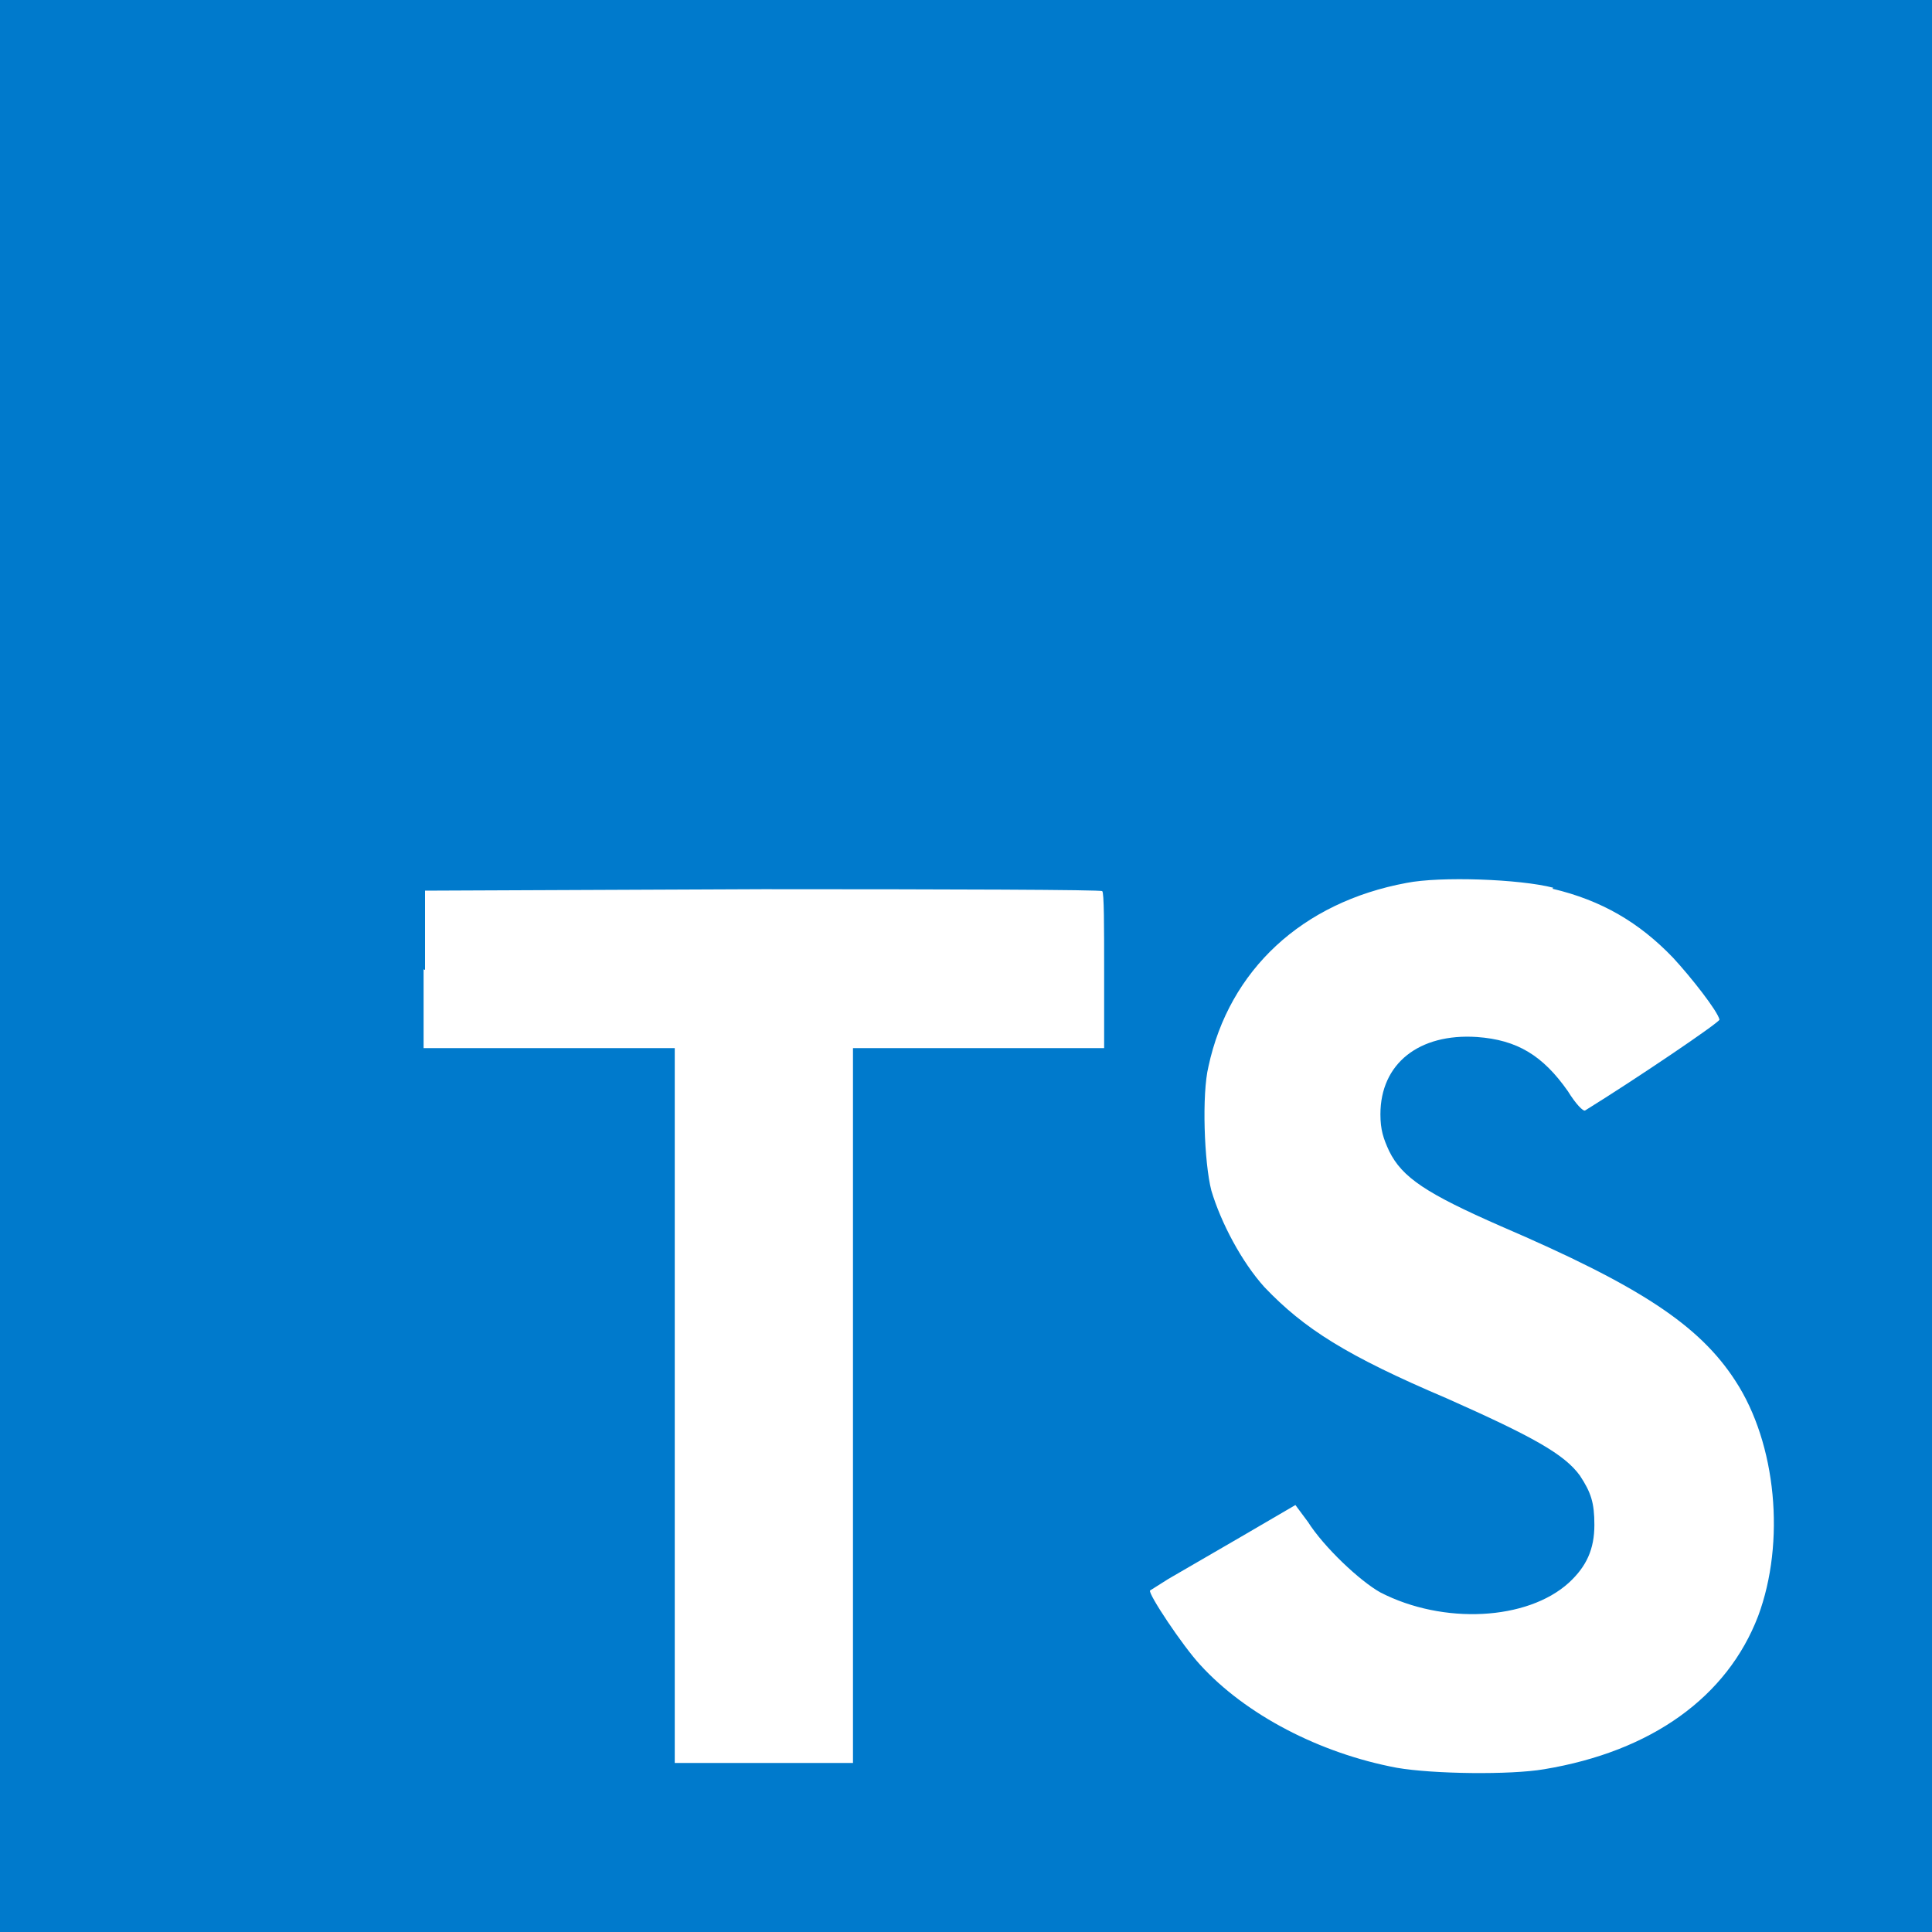
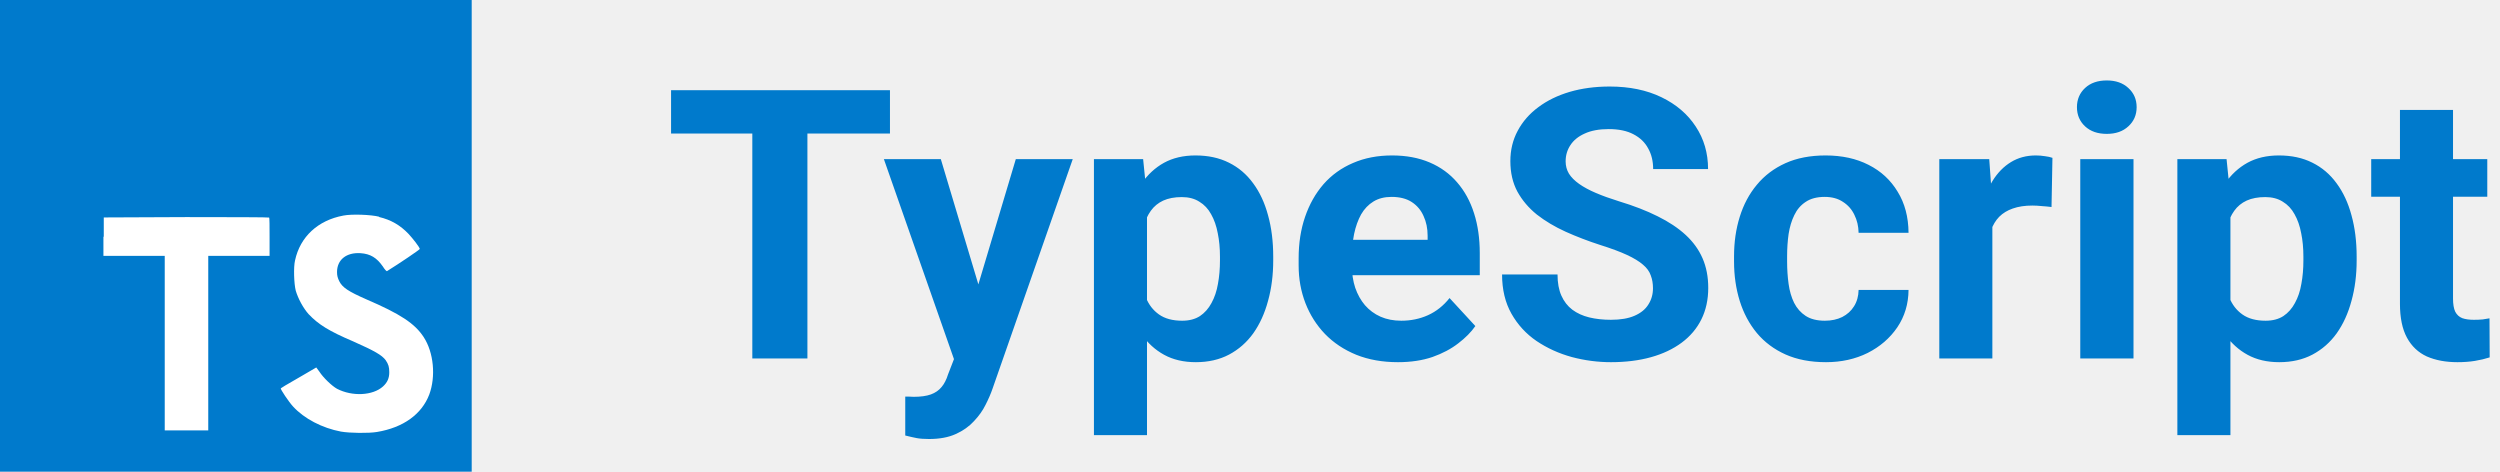
- <svg xmlns="http://www.w3.org/2000/svg" id="Layer_1" viewBox="0 0 400 400" width="2500" height="2500">
-   <style>.st0{fill:#007acc}.st1{fill:#fff}</style>
-   <path class="st0" d="M0 200V0h400v400H0" />
-   <path class="st1" d="M87.7 200.7V217h52v148h36.9V217h52v-16c0-9 0-16.3-.4-16.5 0-.3-31.7-.4-70.2-.4l-70 .3v16.4l-.3-.1zM321.4 184c10.2 2.4 18 7 25 14.3 3.7 4 9.2 11 9.6 12.8 0 .6-17.3 12.3-27.8 18.8-.4.3-2-1.4-3.6-4-5.2-7.4-10.5-10.6-18.8-11.2-12-.8-20 5.5-20 16 0 3.2.6 5 1.8 7.6 2.7 5.5 7.7 8.8 23.2 15.6 28.6 12.3 41 20.4 48.5 32 8.5 13 10.4 33.4 4.7 48.7-6.4 16.7-22 28-44.3 31.7-7 1.2-23 1-30.5-.3-16-3-31.3-11-40.7-21.3-3.7-4-10.8-14.7-10.4-15.4l3.8-2.4 15-8.7 11.3-6.6 2.6 3.5c3.3 5.2 10.7 12.2 15 14.6 13 6.7 30.4 5.8 39-2 3.7-3.4 5.3-7 5.3-12 0-4.6-.7-6.7-3-10.2-3.2-4.4-9.6-8-27.6-16-20.7-8.8-29.5-14.4-37.7-23-4.7-5.2-9-13.3-11-20-1.5-5.8-2-20-.6-25.7 4.3-20 19.4-34 41-38 7-1.4 23.5-.8 30.4 1l-.2.2z" />
+ <svg xmlns="http://www.w3.org/2000/svg" width="265" height="50" viewBox="0 0 265 50" fill="none">
+   <path d="M85.586 9.562V38H79.746V9.562H85.586ZM94.336 9.562V14.152H71.133V9.562H94.336ZM102.07 35.617L107.676 16.867H113.711L105.215 41.184C105.033 41.717 104.785 42.29 104.473 42.902C104.173 43.514 103.763 44.094 103.242 44.641C102.734 45.2 102.09 45.656 101.309 46.008C100.54 46.359 99.596 46.535 98.477 46.535C97.943 46.535 97.507 46.503 97.168 46.438C96.829 46.372 96.426 46.281 95.957 46.164V42.043C96.1 42.043 96.25 42.043 96.406 42.043C96.562 42.056 96.712 42.062 96.856 42.062C97.598 42.062 98.203 41.978 98.672 41.809C99.141 41.639 99.518 41.379 99.805 41.027C100.091 40.689 100.319 40.246 100.488 39.699L102.07 35.617ZM99.727 16.867L104.316 32.18L105.117 38.137L101.289 38.547L93.691 16.867H99.727ZM121.582 20.93V46.125H115.957V16.867H121.172L121.582 20.93ZM134.961 27.199V27.609C134.961 29.146 134.779 30.572 134.414 31.887C134.062 33.202 133.542 34.348 132.852 35.324C132.161 36.288 131.302 37.043 130.273 37.59C129.258 38.124 128.086 38.391 126.758 38.391C125.469 38.391 124.349 38.13 123.398 37.609C122.448 37.089 121.647 36.359 120.996 35.422C120.358 34.471 119.844 33.371 119.453 32.121C119.062 30.871 118.763 29.53 118.555 28.098V27.023C118.763 25.487 119.062 24.081 119.453 22.805C119.844 21.516 120.358 20.402 120.996 19.465C121.647 18.514 122.441 17.779 123.379 17.258C124.329 16.737 125.443 16.477 126.719 16.477C128.06 16.477 129.238 16.73 130.254 17.238C131.283 17.746 132.142 18.475 132.832 19.426C133.535 20.376 134.062 21.509 134.414 22.824C134.779 24.139 134.961 25.598 134.961 27.199ZM129.316 27.609V27.199C129.316 26.301 129.238 25.474 129.082 24.719C128.939 23.951 128.704 23.28 128.379 22.707C128.066 22.134 127.65 21.691 127.129 21.379C126.621 21.053 126.003 20.891 125.273 20.891C124.505 20.891 123.848 21.014 123.301 21.262C122.767 21.509 122.331 21.867 121.992 22.336C121.654 22.805 121.4 23.365 121.23 24.016C121.061 24.667 120.957 25.402 120.918 26.223V28.938C120.983 29.901 121.165 30.767 121.465 31.535C121.764 32.29 122.227 32.889 122.852 33.332C123.477 33.775 124.297 33.996 125.312 33.996C126.055 33.996 126.68 33.833 127.188 33.508C127.695 33.169 128.105 32.707 128.418 32.121C128.743 31.535 128.971 30.858 129.102 30.09C129.245 29.322 129.316 28.495 129.316 27.609ZM148.184 38.391C146.543 38.391 145.072 38.13 143.77 37.609C142.467 37.075 141.361 36.34 140.449 35.402C139.551 34.465 138.861 33.378 138.379 32.141C137.897 30.891 137.656 29.562 137.656 28.156V27.375C137.656 25.773 137.884 24.309 138.34 22.98C138.796 21.652 139.447 20.5 140.293 19.523C141.152 18.547 142.194 17.798 143.418 17.277C144.642 16.744 146.022 16.477 147.559 16.477C149.056 16.477 150.384 16.724 151.543 17.219C152.702 17.713 153.672 18.417 154.453 19.328C155.247 20.24 155.846 21.333 156.25 22.609C156.654 23.872 156.855 25.279 156.855 26.828V29.172H140.059V25.422H151.328V24.992C151.328 24.211 151.185 23.514 150.898 22.902C150.625 22.277 150.208 21.783 149.648 21.418C149.089 21.053 148.372 20.871 147.5 20.871C146.758 20.871 146.12 21.034 145.586 21.359C145.052 21.685 144.616 22.141 144.277 22.727C143.952 23.312 143.704 24.003 143.535 24.797C143.379 25.578 143.301 26.438 143.301 27.375V28.156C143.301 29.003 143.418 29.784 143.652 30.5C143.9 31.216 144.245 31.835 144.688 32.355C145.143 32.876 145.69 33.28 146.328 33.566C146.979 33.853 147.715 33.996 148.535 33.996C149.551 33.996 150.495 33.801 151.367 33.41C152.253 33.007 153.014 32.401 153.652 31.594L156.387 34.562C155.944 35.2 155.339 35.812 154.57 36.398C153.815 36.984 152.904 37.466 151.836 37.844C150.768 38.208 149.551 38.391 148.184 38.391ZM175.215 30.559C175.215 30.051 175.137 29.595 174.98 29.191C174.837 28.775 174.564 28.397 174.16 28.059C173.757 27.707 173.19 27.362 172.461 27.023C171.732 26.685 170.788 26.333 169.629 25.969C168.34 25.552 167.116 25.083 165.957 24.562C164.811 24.042 163.796 23.436 162.91 22.746C162.038 22.043 161.348 21.229 160.84 20.305C160.345 19.38 160.098 18.306 160.098 17.082C160.098 15.897 160.358 14.823 160.879 13.859C161.4 12.883 162.129 12.05 163.066 11.359C164.004 10.656 165.111 10.116 166.387 9.738C167.676 9.361 169.089 9.172 170.625 9.172C172.721 9.172 174.551 9.549 176.113 10.305C177.676 11.06 178.887 12.095 179.746 13.41C180.618 14.725 181.055 16.229 181.055 17.922H175.234C175.234 17.088 175.059 16.359 174.707 15.734C174.368 15.096 173.848 14.595 173.145 14.23C172.454 13.866 171.582 13.684 170.527 13.684C169.512 13.684 168.665 13.84 167.988 14.152C167.311 14.452 166.803 14.862 166.465 15.383C166.126 15.891 165.957 16.463 165.957 17.102C165.957 17.583 166.074 18.02 166.309 18.41C166.556 18.801 166.921 19.165 167.402 19.504C167.884 19.842 168.477 20.162 169.18 20.461C169.883 20.76 170.697 21.053 171.621 21.34C173.171 21.809 174.531 22.336 175.703 22.922C176.888 23.508 177.878 24.165 178.672 24.895C179.466 25.624 180.065 26.451 180.469 27.375C180.872 28.299 181.074 29.348 181.074 30.52C181.074 31.756 180.833 32.863 180.352 33.84C179.87 34.816 179.173 35.643 178.262 36.32C177.35 36.997 176.263 37.512 175 37.863C173.737 38.215 172.324 38.391 170.762 38.391C169.355 38.391 167.969 38.208 166.602 37.844C165.234 37.466 163.991 36.9 162.871 36.145C161.764 35.389 160.879 34.426 160.215 33.254C159.551 32.082 159.219 30.695 159.219 29.094H165.098C165.098 29.979 165.234 30.728 165.508 31.34C165.781 31.952 166.165 32.447 166.66 32.824C167.168 33.202 167.767 33.475 168.457 33.645C169.16 33.814 169.928 33.898 170.762 33.898C171.777 33.898 172.611 33.755 173.262 33.469C173.926 33.182 174.414 32.785 174.727 32.277C175.052 31.77 175.215 31.197 175.215 30.559ZM193.438 33.996C194.128 33.996 194.74 33.866 195.273 33.605C195.807 33.332 196.224 32.954 196.523 32.473C196.836 31.978 196.999 31.398 197.012 30.734H202.305C202.292 32.219 201.895 33.54 201.113 34.699C200.332 35.845 199.284 36.75 197.969 37.414C196.654 38.065 195.182 38.391 193.555 38.391C191.914 38.391 190.482 38.117 189.258 37.57C188.047 37.023 187.038 36.268 186.23 35.305C185.423 34.328 184.818 33.195 184.414 31.906C184.01 30.604 183.809 29.211 183.809 27.727V27.16C183.809 25.663 184.01 24.27 184.414 22.98C184.818 21.678 185.423 20.546 186.23 19.582C187.038 18.605 188.047 17.844 189.258 17.297C190.469 16.75 191.888 16.477 193.516 16.477C195.247 16.477 196.764 16.809 198.066 17.473C199.382 18.137 200.41 19.087 201.152 20.324C201.908 21.548 202.292 23 202.305 24.68H197.012C196.999 23.977 196.849 23.338 196.562 22.766C196.289 22.193 195.885 21.737 195.352 21.398C194.831 21.047 194.186 20.871 193.418 20.871C192.598 20.871 191.927 21.047 191.406 21.398C190.885 21.737 190.482 22.206 190.195 22.805C189.909 23.391 189.707 24.061 189.59 24.816C189.486 25.559 189.434 26.34 189.434 27.16V27.727C189.434 28.547 189.486 29.335 189.59 30.09C189.694 30.845 189.889 31.516 190.176 32.102C190.475 32.688 190.885 33.15 191.406 33.488C191.927 33.827 192.604 33.996 193.438 33.996ZM211.191 21.477V38H205.566V16.867H210.859L211.191 21.477ZM217.559 16.73L217.461 21.945C217.188 21.906 216.855 21.874 216.465 21.848C216.087 21.809 215.742 21.789 215.43 21.789C214.635 21.789 213.945 21.893 213.359 22.102C212.786 22.297 212.305 22.59 211.914 22.98C211.536 23.371 211.25 23.846 211.055 24.406C210.872 24.966 210.768 25.604 210.742 26.32L209.609 25.969C209.609 24.602 209.746 23.345 210.02 22.199C210.293 21.04 210.69 20.031 211.211 19.172C211.745 18.312 212.396 17.648 213.164 17.18C213.932 16.711 214.811 16.477 215.801 16.477C216.113 16.477 216.432 16.503 216.758 16.555C217.083 16.594 217.35 16.652 217.559 16.73ZM226.152 16.867V38H220.508V16.867H226.152ZM220.156 11.359C220.156 10.539 220.443 9.862 221.016 9.328C221.589 8.794 222.357 8.527 223.32 8.527C224.271 8.527 225.033 8.794 225.605 9.328C226.191 9.862 226.484 10.539 226.484 11.359C226.484 12.18 226.191 12.857 225.605 13.391C225.033 13.925 224.271 14.191 223.32 14.191C222.357 14.191 221.589 13.925 221.016 13.391C220.443 12.857 220.156 12.18 220.156 11.359ZM236.426 20.93V46.125H230.801V16.867H236.016L236.426 20.93ZM249.805 27.199V27.609C249.805 29.146 249.622 30.572 249.258 31.887C248.906 33.202 248.385 34.348 247.695 35.324C247.005 36.288 246.146 37.043 245.117 37.59C244.102 38.124 242.93 38.391 241.602 38.391C240.312 38.391 239.193 38.13 238.242 37.609C237.292 37.089 236.491 36.359 235.84 35.422C235.202 34.471 234.688 33.371 234.297 32.121C233.906 30.871 233.607 29.53 233.398 28.098V27.023C233.607 25.487 233.906 24.081 234.297 22.805C234.688 21.516 235.202 20.402 235.84 19.465C236.491 18.514 237.285 17.779 238.223 17.258C239.173 16.737 240.286 16.477 241.562 16.477C242.904 16.477 244.082 16.73 245.098 17.238C246.126 17.746 246.986 18.475 247.676 19.426C248.379 20.376 248.906 21.509 249.258 22.824C249.622 24.139 249.805 25.598 249.805 27.199ZM244.16 27.609V27.199C244.16 26.301 244.082 25.474 243.926 24.719C243.783 23.951 243.548 23.28 243.223 22.707C242.91 22.134 242.493 21.691 241.973 21.379C241.465 21.053 240.846 20.891 240.117 20.891C239.349 20.891 238.691 21.014 238.145 21.262C237.611 21.509 237.174 21.867 236.836 22.336C236.497 22.805 236.243 23.365 236.074 24.016C235.905 24.667 235.801 25.402 235.762 26.223V28.938C235.827 29.901 236.009 30.767 236.309 31.535C236.608 32.29 237.07 32.889 237.695 33.332C238.32 33.775 239.141 33.996 240.156 33.996C240.898 33.996 241.523 33.833 242.031 33.508C242.539 33.169 242.949 32.707 243.262 32.121C243.587 31.535 243.815 30.858 243.945 30.09C244.089 29.322 244.16 28.495 244.16 27.609ZM263.652 16.867V20.852H251.348V16.867H263.652ZM254.395 11.652H260.02V31.633C260.02 32.245 260.098 32.714 260.254 33.039C260.423 33.365 260.671 33.592 260.996 33.723C261.322 33.84 261.732 33.898 262.227 33.898C262.578 33.898 262.891 33.885 263.164 33.859C263.451 33.82 263.691 33.781 263.887 33.742L263.906 37.883C263.424 38.039 262.904 38.163 262.344 38.254C261.784 38.345 261.165 38.391 260.488 38.391C259.251 38.391 258.171 38.189 257.246 37.785C256.335 37.368 255.632 36.704 255.137 35.793C254.642 34.882 254.395 33.684 254.395 32.199V11.652Z" fill="#007ACC" />
+   <g clip-path="url(#clip0_3_22)">
+     <path d="M0 25V0H50V50H0" fill="#007ACC" />
+     <path d="M10.963 25.087V27.125H17.462V45.625H22.075V27.125H28.575V25.125C28.575 24 28.575 23.087 28.525 23.062C28.525 23.025 24.562 23.012 19.75 23.012L11 23.05V25.1L10.963 25.087ZM40.175 23C41.45 23.3 42.425 23.875 43.3 24.788C43.763 25.288 44.45 26.163 44.5 26.387C44.5 26.462 42.337 27.925 41.025 28.738C40.975 28.775 40.775 28.562 40.575 28.238C39.925 27.312 39.263 26.913 38.225 26.837C36.725 26.738 35.725 27.525 35.725 28.837C35.725 29.238 35.8 29.462 35.95 29.788C36.288 30.475 36.913 30.887 38.85 31.738C42.425 33.275 43.975 34.288 44.913 35.737C45.975 37.362 46.212 39.913 45.5 41.825C44.7 43.913 42.75 45.325 39.962 45.788C39.087 45.938 37.087 45.913 36.15 45.75C34.15 45.375 32.237 44.375 31.062 43.087C30.6 42.587 29.712 41.25 29.762 41.163L30.238 40.862L32.112 39.775L33.525 38.95L33.85 39.388C34.263 40.038 35.188 40.913 35.725 41.212C37.35 42.05 39.525 41.938 40.6 40.962C41.062 40.538 41.263 40.087 41.263 39.462C41.263 38.888 41.175 38.625 40.888 38.188C40.487 37.638 39.688 37.188 37.438 36.188C34.85 35.087 33.75 34.388 32.725 33.312C32.138 32.663 31.6 31.65 31.35 30.812C31.163 30.087 31.1 28.312 31.275 27.6C31.812 25.1 33.7 23.35 36.4 22.85C37.275 22.675 39.337 22.75 40.2 22.975L40.175 23Z" fill="white" />
+   </g>
+   <defs>
+     <clipPath id="clip0_3_22">
+       <rect width="50" height="50" fill="white" />
+     </clipPath>
+   </defs>
</svg>
